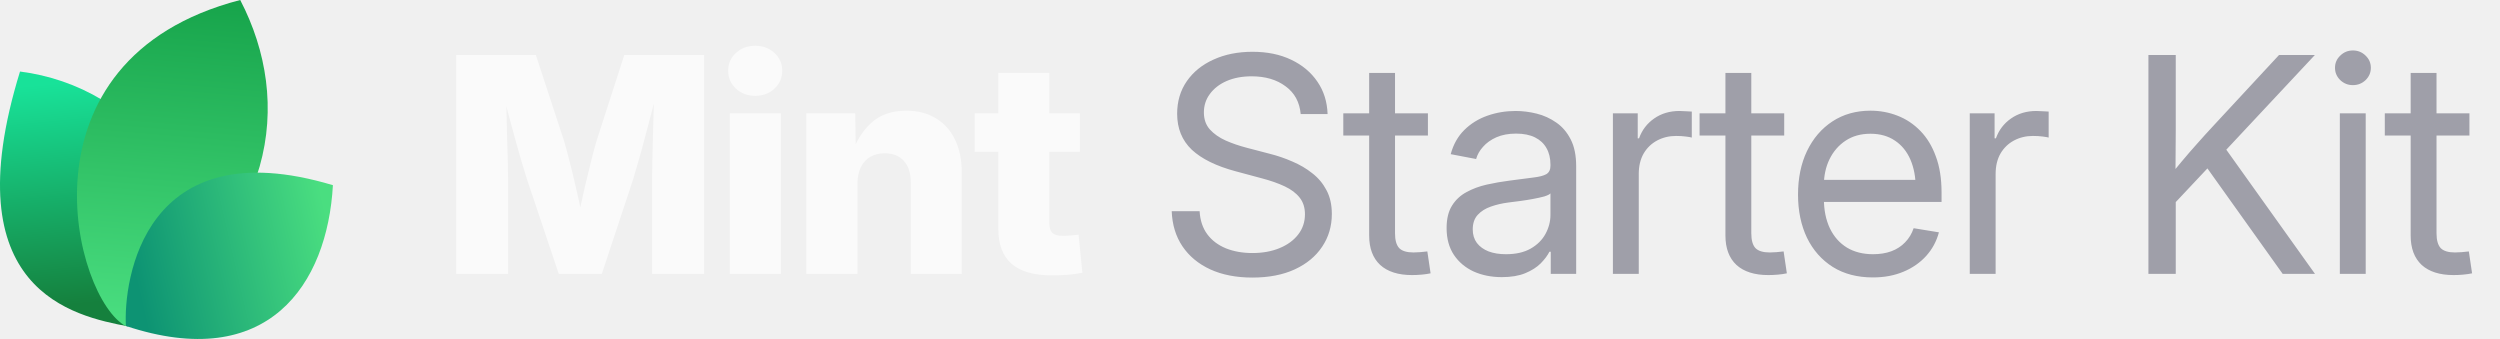
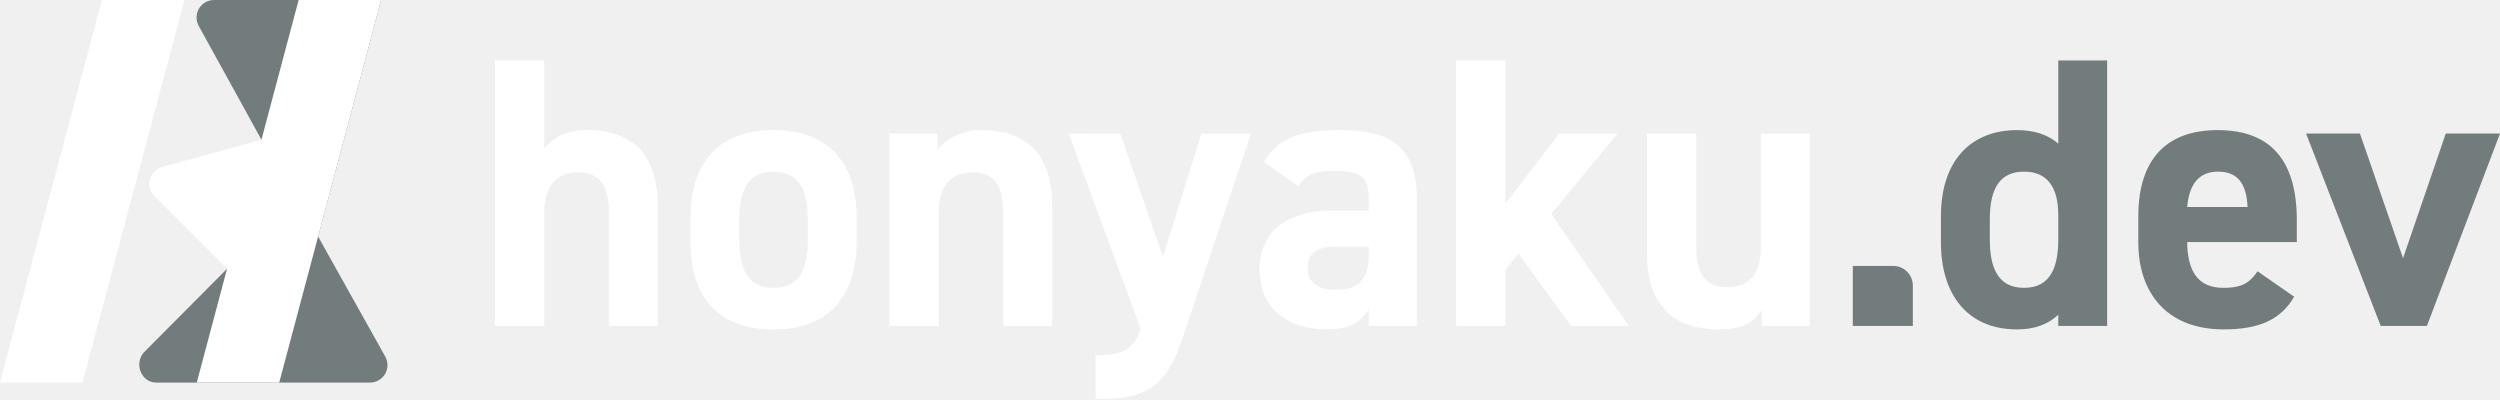
- <svg xmlns="http://www.w3.org/2000/svg" width="177" height="24" viewBox="0 0 177 24" fill="none">
-   <path d="M9.061 23.108C5.268 22.377 -3.391 20.627 1.417 5.064C9.634 6.099 16.973 14.064 9.061 23.108Z" fill="url(#paint0_linear_17557_2145)" />
-   <path d="M8.919 23.094C5.276 21.222 0.784 4.209 17.007 0C20.757 7.193 19.621 16.545 8.919 23.094Z" fill="url(#paint1_linear_17557_2145)" />
-   <path d="M8.914 23.079C8.735 19.882 10.159 9.085 23.57 13.111C23.181 20.123 18.984 26.418 8.914 23.079Z" fill="url(#paint2_linear_17557_2145)" />
-   <path d="M32.301 19.392V3.894H37.938L39.925 9.948C40.036 10.315 40.164 10.787 40.31 11.362C40.462 11.938 40.611 12.552 40.757 13.204C40.91 13.855 41.048 14.483 41.173 15.086C41.305 15.682 41.412 16.192 41.495 16.615H40.695C40.771 16.192 40.871 15.682 40.996 15.086C41.128 14.49 41.267 13.866 41.412 13.214C41.565 12.562 41.714 11.948 41.86 11.373C42.005 10.79 42.133 10.315 42.244 9.948L44.2 3.894H49.848V19.392H46.166V12.704C46.166 12.357 46.173 11.917 46.187 11.383C46.2 10.849 46.214 10.27 46.228 9.646C46.249 9.022 46.266 8.391 46.28 7.753C46.301 7.115 46.311 6.519 46.311 5.964H46.623C46.485 6.561 46.332 7.181 46.166 7.826C45.999 8.471 45.833 9.102 45.666 9.719C45.507 10.336 45.351 10.901 45.198 11.414C45.053 11.928 44.928 12.357 44.824 12.704L42.608 19.392H39.561L37.314 12.704C37.203 12.357 37.072 11.928 36.919 11.414C36.773 10.901 36.614 10.34 36.441 9.729C36.274 9.112 36.104 8.481 35.931 7.836C35.764 7.192 35.608 6.567 35.463 5.964H35.827C35.834 6.512 35.844 7.105 35.858 7.743C35.872 8.374 35.886 9.005 35.9 9.636C35.92 10.26 35.938 10.839 35.952 11.373C35.965 11.907 35.972 12.351 35.972 12.704V19.392H32.301ZM51.668 19.392V8.024H55.288V19.392H51.668ZM53.468 6.786C52.927 6.786 52.473 6.616 52.105 6.276C51.738 5.93 51.554 5.507 51.554 5.007C51.554 4.508 51.738 4.088 52.105 3.749C52.473 3.409 52.927 3.239 53.468 3.239C54.009 3.239 54.463 3.409 54.83 3.749C55.198 4.082 55.382 4.501 55.382 5.007C55.382 5.507 55.198 5.93 54.83 6.276C54.463 6.616 54.009 6.786 53.468 6.786ZM60.708 13.027V19.392H57.088V8.024H60.551L60.593 10.967H60.281C60.593 10.024 61.061 9.268 61.685 8.7C62.309 8.124 63.138 7.836 64.171 7.836C64.975 7.836 65.672 8.017 66.262 8.377C66.851 8.731 67.302 9.234 67.614 9.885C67.933 10.537 68.092 11.307 68.092 12.194V19.392H64.483V12.912C64.483 12.26 64.32 11.754 63.994 11.394C63.675 11.033 63.221 10.853 62.632 10.853C62.25 10.853 61.914 10.936 61.623 11.102C61.332 11.269 61.106 11.515 60.947 11.841C60.787 12.16 60.708 12.555 60.708 13.027ZM76.456 8.024V10.749H69.008V8.024H76.456ZM70.683 5.163H74.292V15.783C74.292 16.102 74.361 16.334 74.5 16.48C74.646 16.625 74.899 16.698 75.259 16.698C75.405 16.698 75.596 16.688 75.831 16.667C76.074 16.646 76.251 16.629 76.362 16.615L76.632 19.309C76.313 19.378 75.963 19.427 75.582 19.455C75.207 19.482 74.836 19.496 74.469 19.496C73.2 19.496 72.25 19.222 71.619 18.674C70.995 18.127 70.683 17.308 70.683 16.22V5.163Z" fill="#FAFAFA" />
-   <path d="M88.667 19.652C87.523 19.652 86.528 19.458 85.682 19.07C84.843 18.681 84.188 18.137 83.716 17.437C83.245 16.736 82.992 15.908 82.957 14.951H84.933C84.968 15.596 85.148 16.14 85.474 16.584C85.8 17.021 86.24 17.354 86.795 17.582C87.35 17.804 87.974 17.915 88.667 17.915C89.388 17.915 90.026 17.801 90.581 17.572C91.143 17.343 91.583 17.024 91.902 16.615C92.228 16.199 92.391 15.717 92.391 15.169C92.391 14.698 92.266 14.306 92.017 13.994C91.767 13.675 91.413 13.408 90.956 13.193C90.498 12.978 89.954 12.787 89.323 12.621L87.502 12.132C86.123 11.765 85.082 11.255 84.382 10.603C83.689 9.944 83.342 9.095 83.342 8.055C83.342 7.174 83.571 6.404 84.028 5.746C84.486 5.087 85.117 4.577 85.921 4.217C86.726 3.849 87.645 3.666 88.678 3.666C89.718 3.666 90.63 3.853 91.413 4.227C92.204 4.602 92.824 5.122 93.275 5.787C93.726 6.446 93.965 7.209 93.993 8.076H92.089C92.013 7.23 91.656 6.574 91.018 6.11C90.387 5.638 89.586 5.403 88.615 5.403C87.95 5.403 87.36 5.513 86.847 5.735C86.341 5.957 85.946 6.262 85.661 6.651C85.377 7.032 85.235 7.469 85.235 7.961C85.235 8.447 85.377 8.849 85.661 9.168C85.946 9.48 86.317 9.74 86.774 9.948C87.232 10.149 87.724 10.319 88.251 10.457L89.884 10.884C90.439 11.023 90.977 11.206 91.496 11.435C92.023 11.657 92.495 11.934 92.911 12.267C93.334 12.593 93.67 12.995 93.92 13.474C94.17 13.945 94.294 14.504 94.294 15.149C94.294 16.015 94.066 16.788 93.608 17.468C93.157 18.148 92.512 18.681 91.673 19.07C90.834 19.458 89.832 19.652 88.667 19.652ZM101.097 8.024V9.594H95.106V8.024H101.097ZM96.937 5.163H98.767V16.521C98.767 17 98.865 17.347 99.059 17.562C99.26 17.77 99.6 17.874 100.078 17.874C100.21 17.874 100.366 17.867 100.546 17.853C100.733 17.832 100.903 17.815 101.056 17.801L101.285 19.351C101.097 19.392 100.886 19.423 100.65 19.444C100.414 19.465 100.189 19.475 99.974 19.475C98.996 19.475 98.244 19.236 97.717 18.758C97.197 18.272 96.937 17.579 96.937 16.677V5.163ZM106.33 19.621C105.595 19.621 104.932 19.489 104.343 19.226C103.754 18.955 103.285 18.564 102.939 18.05C102.592 17.53 102.419 16.896 102.419 16.147C102.419 15.495 102.547 14.965 102.804 14.556C103.06 14.146 103.403 13.828 103.833 13.599C104.263 13.363 104.742 13.186 105.269 13.068C105.796 12.95 106.333 12.857 106.881 12.787C107.574 12.69 108.132 12.617 108.555 12.569C108.978 12.52 109.287 12.441 109.481 12.33C109.675 12.212 109.772 12.014 109.772 11.737V11.654C109.772 11.203 109.679 10.815 109.492 10.489C109.311 10.163 109.041 9.91 108.68 9.729C108.32 9.549 107.872 9.459 107.338 9.459C106.805 9.459 106.34 9.546 105.945 9.719C105.556 9.892 105.241 10.118 104.998 10.395C104.755 10.665 104.593 10.953 104.509 11.258L102.71 10.915C102.897 10.222 103.22 9.65 103.677 9.199C104.135 8.748 104.679 8.412 105.31 8.19C105.941 7.968 106.607 7.857 107.307 7.857C107.8 7.857 108.295 7.92 108.795 8.044C109.301 8.169 109.765 8.381 110.188 8.679C110.611 8.97 110.951 9.369 111.208 9.875C111.464 10.374 111.593 11.005 111.593 11.768V19.392H109.793V17.822H109.7C109.568 18.085 109.363 18.359 109.086 18.643C108.809 18.921 108.444 19.153 107.994 19.34C107.543 19.527 106.988 19.621 106.33 19.621ZM106.621 17.998C107.321 17.998 107.904 17.867 108.368 17.603C108.84 17.333 109.19 16.986 109.419 16.563C109.654 16.133 109.772 15.682 109.772 15.211V13.692C109.703 13.769 109.554 13.841 109.325 13.911C109.096 13.973 108.829 14.032 108.524 14.088C108.226 14.143 107.921 14.192 107.609 14.233C107.304 14.275 107.033 14.309 106.798 14.337C106.354 14.393 105.938 14.49 105.549 14.628C105.168 14.76 104.86 14.954 104.624 15.211C104.388 15.467 104.27 15.811 104.27 16.241C104.27 16.615 104.367 16.934 104.561 17.198C104.762 17.461 105.04 17.662 105.393 17.801C105.747 17.933 106.156 17.998 106.621 17.998ZM114.193 19.392V8.024H115.951V9.792H116.045C116.253 9.209 116.61 8.741 117.116 8.388C117.622 8.034 118.219 7.857 118.905 7.857C119.058 7.857 119.217 7.864 119.384 7.878C119.55 7.885 119.682 7.892 119.779 7.899V9.74C119.716 9.719 119.578 9.695 119.363 9.667C119.155 9.639 118.922 9.625 118.666 9.625C118.174 9.625 117.726 9.733 117.324 9.948C116.922 10.163 116.603 10.471 116.367 10.874C116.138 11.276 116.024 11.758 116.024 12.319V19.392H114.193ZM126.322 8.024V9.594H120.33V8.024H126.322ZM122.161 5.163H123.992V16.521C123.992 17 124.089 17.347 124.283 17.562C124.484 17.77 124.824 17.874 125.302 17.874C125.434 17.874 125.59 17.867 125.77 17.853C125.958 17.832 126.127 17.815 126.28 17.801L126.509 19.351C126.322 19.392 126.11 19.423 125.874 19.444C125.639 19.465 125.413 19.475 125.198 19.475C124.221 19.475 123.468 19.236 122.941 18.758C122.421 18.272 122.161 17.579 122.161 16.677V5.163ZM132.604 19.642C131.502 19.642 130.555 19.396 129.765 18.903C128.974 18.404 128.364 17.714 127.934 16.834C127.511 15.946 127.3 14.927 127.3 13.775C127.3 12.611 127.511 11.584 127.934 10.697C128.364 9.802 128.964 9.102 129.734 8.596C130.51 8.089 131.408 7.836 132.428 7.836C133.1 7.836 133.738 7.954 134.341 8.19C134.952 8.426 135.489 8.783 135.954 9.261C136.425 9.74 136.793 10.343 137.056 11.071C137.327 11.792 137.462 12.645 137.462 13.63V14.296H128.433V12.735H136.463L135.631 13.297C135.631 12.541 135.506 11.876 135.257 11.3C135.007 10.725 134.643 10.277 134.165 9.958C133.686 9.632 133.107 9.469 132.428 9.469C131.748 9.469 131.162 9.632 130.67 9.958C130.177 10.284 129.796 10.725 129.526 11.279C129.262 11.827 129.13 12.441 129.13 13.12V14.046C129.13 14.864 129.273 15.572 129.557 16.168C129.841 16.757 130.243 17.211 130.763 17.53C131.283 17.842 131.901 17.998 132.615 17.998C133.093 17.998 133.523 17.929 133.905 17.79C134.293 17.645 134.619 17.433 134.882 17.156C135.153 16.879 135.354 16.546 135.486 16.157L137.275 16.449C137.108 17.08 136.81 17.634 136.38 18.113C135.95 18.591 135.413 18.966 134.768 19.236C134.123 19.507 133.402 19.642 132.604 19.642ZM139.459 19.392V8.024H141.217V9.792H141.311C141.519 9.209 141.876 8.741 142.382 8.388C142.888 8.034 143.485 7.857 144.171 7.857C144.324 7.857 144.483 7.864 144.649 7.878C144.816 7.885 144.948 7.892 145.045 7.899V9.74C144.982 9.719 144.844 9.695 144.629 9.667C144.421 9.639 144.188 9.625 143.932 9.625C143.439 9.625 142.992 9.733 142.59 9.948C142.188 10.163 141.869 10.471 141.633 10.874C141.404 11.276 141.29 11.758 141.29 12.319V19.392H139.459ZM153.429 14.961V12.715C153.783 12.257 154.136 11.82 154.49 11.404C154.844 10.981 155.204 10.565 155.572 10.156C155.939 9.74 156.314 9.327 156.695 8.918L161.355 3.894H163.893L157.277 10.967H157.184L153.429 14.961ZM152.108 19.392V3.894H154.043V9.241L154.022 12.559L154.043 13.505V19.392H152.108ZM161.615 19.392L155.967 11.477L157.173 9.969L163.903 19.392H161.615ZM165.661 19.392V8.024H167.492V19.392H165.661ZM166.587 6.027C166.24 6.027 165.942 5.909 165.692 5.673C165.443 5.43 165.318 5.139 165.318 4.799C165.318 4.459 165.443 4.172 165.692 3.936C165.942 3.693 166.24 3.572 166.587 3.572C166.934 3.572 167.232 3.693 167.482 3.936C167.731 4.172 167.856 4.459 167.856 4.799C167.856 5.139 167.731 5.43 167.482 5.673C167.232 5.909 166.934 6.027 166.587 6.027ZM174.836 8.024V9.594H168.844V8.024H174.836ZM170.675 5.163H172.506V16.521C172.506 17 172.603 17.347 172.797 17.562C172.998 17.77 173.338 17.874 173.816 17.874C173.948 17.874 174.104 17.867 174.284 17.853C174.472 17.832 174.641 17.815 174.794 17.801L175.023 19.351C174.836 19.392 174.624 19.423 174.388 19.444C174.153 19.465 173.927 19.475 173.712 19.475C172.735 19.475 171.982 19.236 171.455 18.758C170.935 18.272 170.675 17.579 170.675 16.677V5.163Z" fill="#9F9FA9" />
+ <svg xmlns="http://www.w3.org/2000/svg" width="1143.54" height="182.53" viewBox="0 0 1143.54 182.53">
  <defs>
-     <linearGradient id="paint0_linear_17557_2145" x1="3.776" y1="5.916" x2="5.232" y2="21.559" gradientUnits="userSpaceOnUse">
-       <stop stop-color="#18E299" />
-       <stop offset="1" stop-color="#15803D" />
-     </linearGradient>
-     <linearGradient id="paint1_linear_17557_2145" x1="12.171" y1="-0.718" x2="10.19" y2="22.983" gradientUnits="userSpaceOnUse">
-       <stop stop-color="#16A34A" />
-       <stop offset="1" stop-color="#4ADE80" />
-     </linearGradient>
-     <linearGradient id="paint2_linear_17557_2145" x1="23.133" y1="15.353" x2="9.338" y2="18.52" gradientUnits="userSpaceOnUse">
-       <stop stop-color="#4ADE80" />
-       <stop offset="1" stop-color="#0D9373" />
-     </linearGradient>
+     <style>.cls-2{fill:#737c7c}</style>
  </defs>
+   <path d="M169.24 175H71.4c-6.81 0-10.25-8.75-5.48-13.93l37.94-38.13 15.73-59.04L90.9 11.87A8 8 0 0 1 97.9 0h76.44l-28.83 108.2 30.71 54.89a8 8 0 0 1-6.98 11.91" class="cls-2" />
+   <path d="M84.34 0 37.71 175H0L46.61 0zm90 0-28.83 108.2-17.8 66.8H90l13.53-50.82.33-1.24-33.21-33.21a8 8 0 0 1 3.54-13.37l45.4-12.46.02-.08 17-63.82zm52.08 27.65h22.53v40.3c3.34-4.4 9.5-8.45 19.71-8.45 17.78 0 32.21 8.45 32.21 34.5v55.09h-22.35V97.52c0-13.73-4.93-18.66-14.08-18.66-10.38 0-15.49 6.86-15.49 18.48v51.74h-22.53zm165.43 82.54c0 24.11-11.44 40.48-38.01 40.48s-38.02-15.84-38.02-40.48V99.63c0-26.4 13.9-40.13 38.02-40.13s38.01 13.73 38.01 40.13zm-22.35-.7v-9.15c0-14.08-4.58-21.82-15.66-21.82s-15.66 7.74-15.66 21.82v9.15c0 12.67 3.17 22.18 15.66 22.18s15.66-9.5 15.66-22.18m37.31-48.4h22v7.39c3.34-4.4 10.38-8.98 20.24-8.98 17.78 0 32.21 8.45 32.21 34.5v55.09h-22.35V97.52c0-13.73-4.93-18.66-14.08-18.66-10.38 0-15.49 6.86-15.49 18.48v51.74h-22.53zm105.6 0 19.54 56.32 17.6-56.32h22.7l-30.8 92.05c-7.92 23.58-15.66 29.39-40.3 29.39v-20.06c12.14 0 16.9-1.94 20.59-12.14L488.83 61.1zm96.27 35.2h17.42v-5.1c0-9.86-2.99-13.02-15.66-13.02-8.62 0-12.85 1.23-16.54 7.04l-15.84-11.09c6.51-10.74 16.37-14.61 34.5-14.61 22.7 0 35.55 6.69 35.55 31.85v57.73h-22v-7.74c-3.52 5.98-8.8 9.33-19.01 9.33-18.3 0-30.97-9.68-30.97-27.63s14.08-26.75 32.56-26.75Zm17.43 16.54h-14.78c-9.15 0-13.2 2.99-13.2 9.86s5.1 9.86 12.85 9.86c10.21 0 15.14-4.4 15.14-16.37zm113.86-51.74-30.45 36.78 35.55 51.21h-26.4l-24.11-33.09-5.98 7.39v25.7h-22.53V27.65h22.53v65.47l24.64-32.03zm87.83 88h-22v-7.39c-3.7 5.98-8.45 8.98-20.06 8.98-17.78 0-32.38-8.8-32.38-34.67V61.1h22.53v51.57c0 13.9 4.93 18.66 14.26 18.66 10.38 0 15.31-6.34 15.31-18.48V61.11h22.35v88Z" style="fill:#fff" />
+   <path d="M874.96 149.09H847.5v-27.46h18.46a9 9 0 0 1 9 9zm66.53-121.44h22.35v121.44h-22.35v-5.1c-4.58 4.22-10.56 6.69-18.83 6.69-23.06 0-34.85-16.37-34.85-39.77V98.94c0-25.7 13.9-39.42 34.85-39.42 7.57 0 13.9 1.94 18.83 6.16zm0 81.84V98.4c0-12.85-5.1-19.89-15.66-19.89-11.09 0-15.66 7.74-15.66 21.82v9.15c0 12.67 3.52 22.18 15.66 22.18s15.66-9.5 15.66-22.18Zm107.89 26.22c-6.16 10.74-16.37 14.96-32.21 14.96-26.4 0-39.07-17.07-39.07-39.77V98.93c0-26.58 13.38-39.42 36.25-39.42 24.82 0 36.25 14.43 36.25 41.18v10.03h-50.16c.18 12.14 4.05 20.94 16.54 20.94 9.33 0 12.32-2.82 15.66-7.57l16.72 11.62Zm-48.93-41.01h27.63c-.53-11.44-5.1-16.19-13.55-16.19-8.98 0-13.2 6.16-14.08 16.19m143.09-33.61-33.44 88h-21.12l-34.14-88h24.64l19.71 57.02 19.54-57.02z" class="cls-2" />
</svg>
